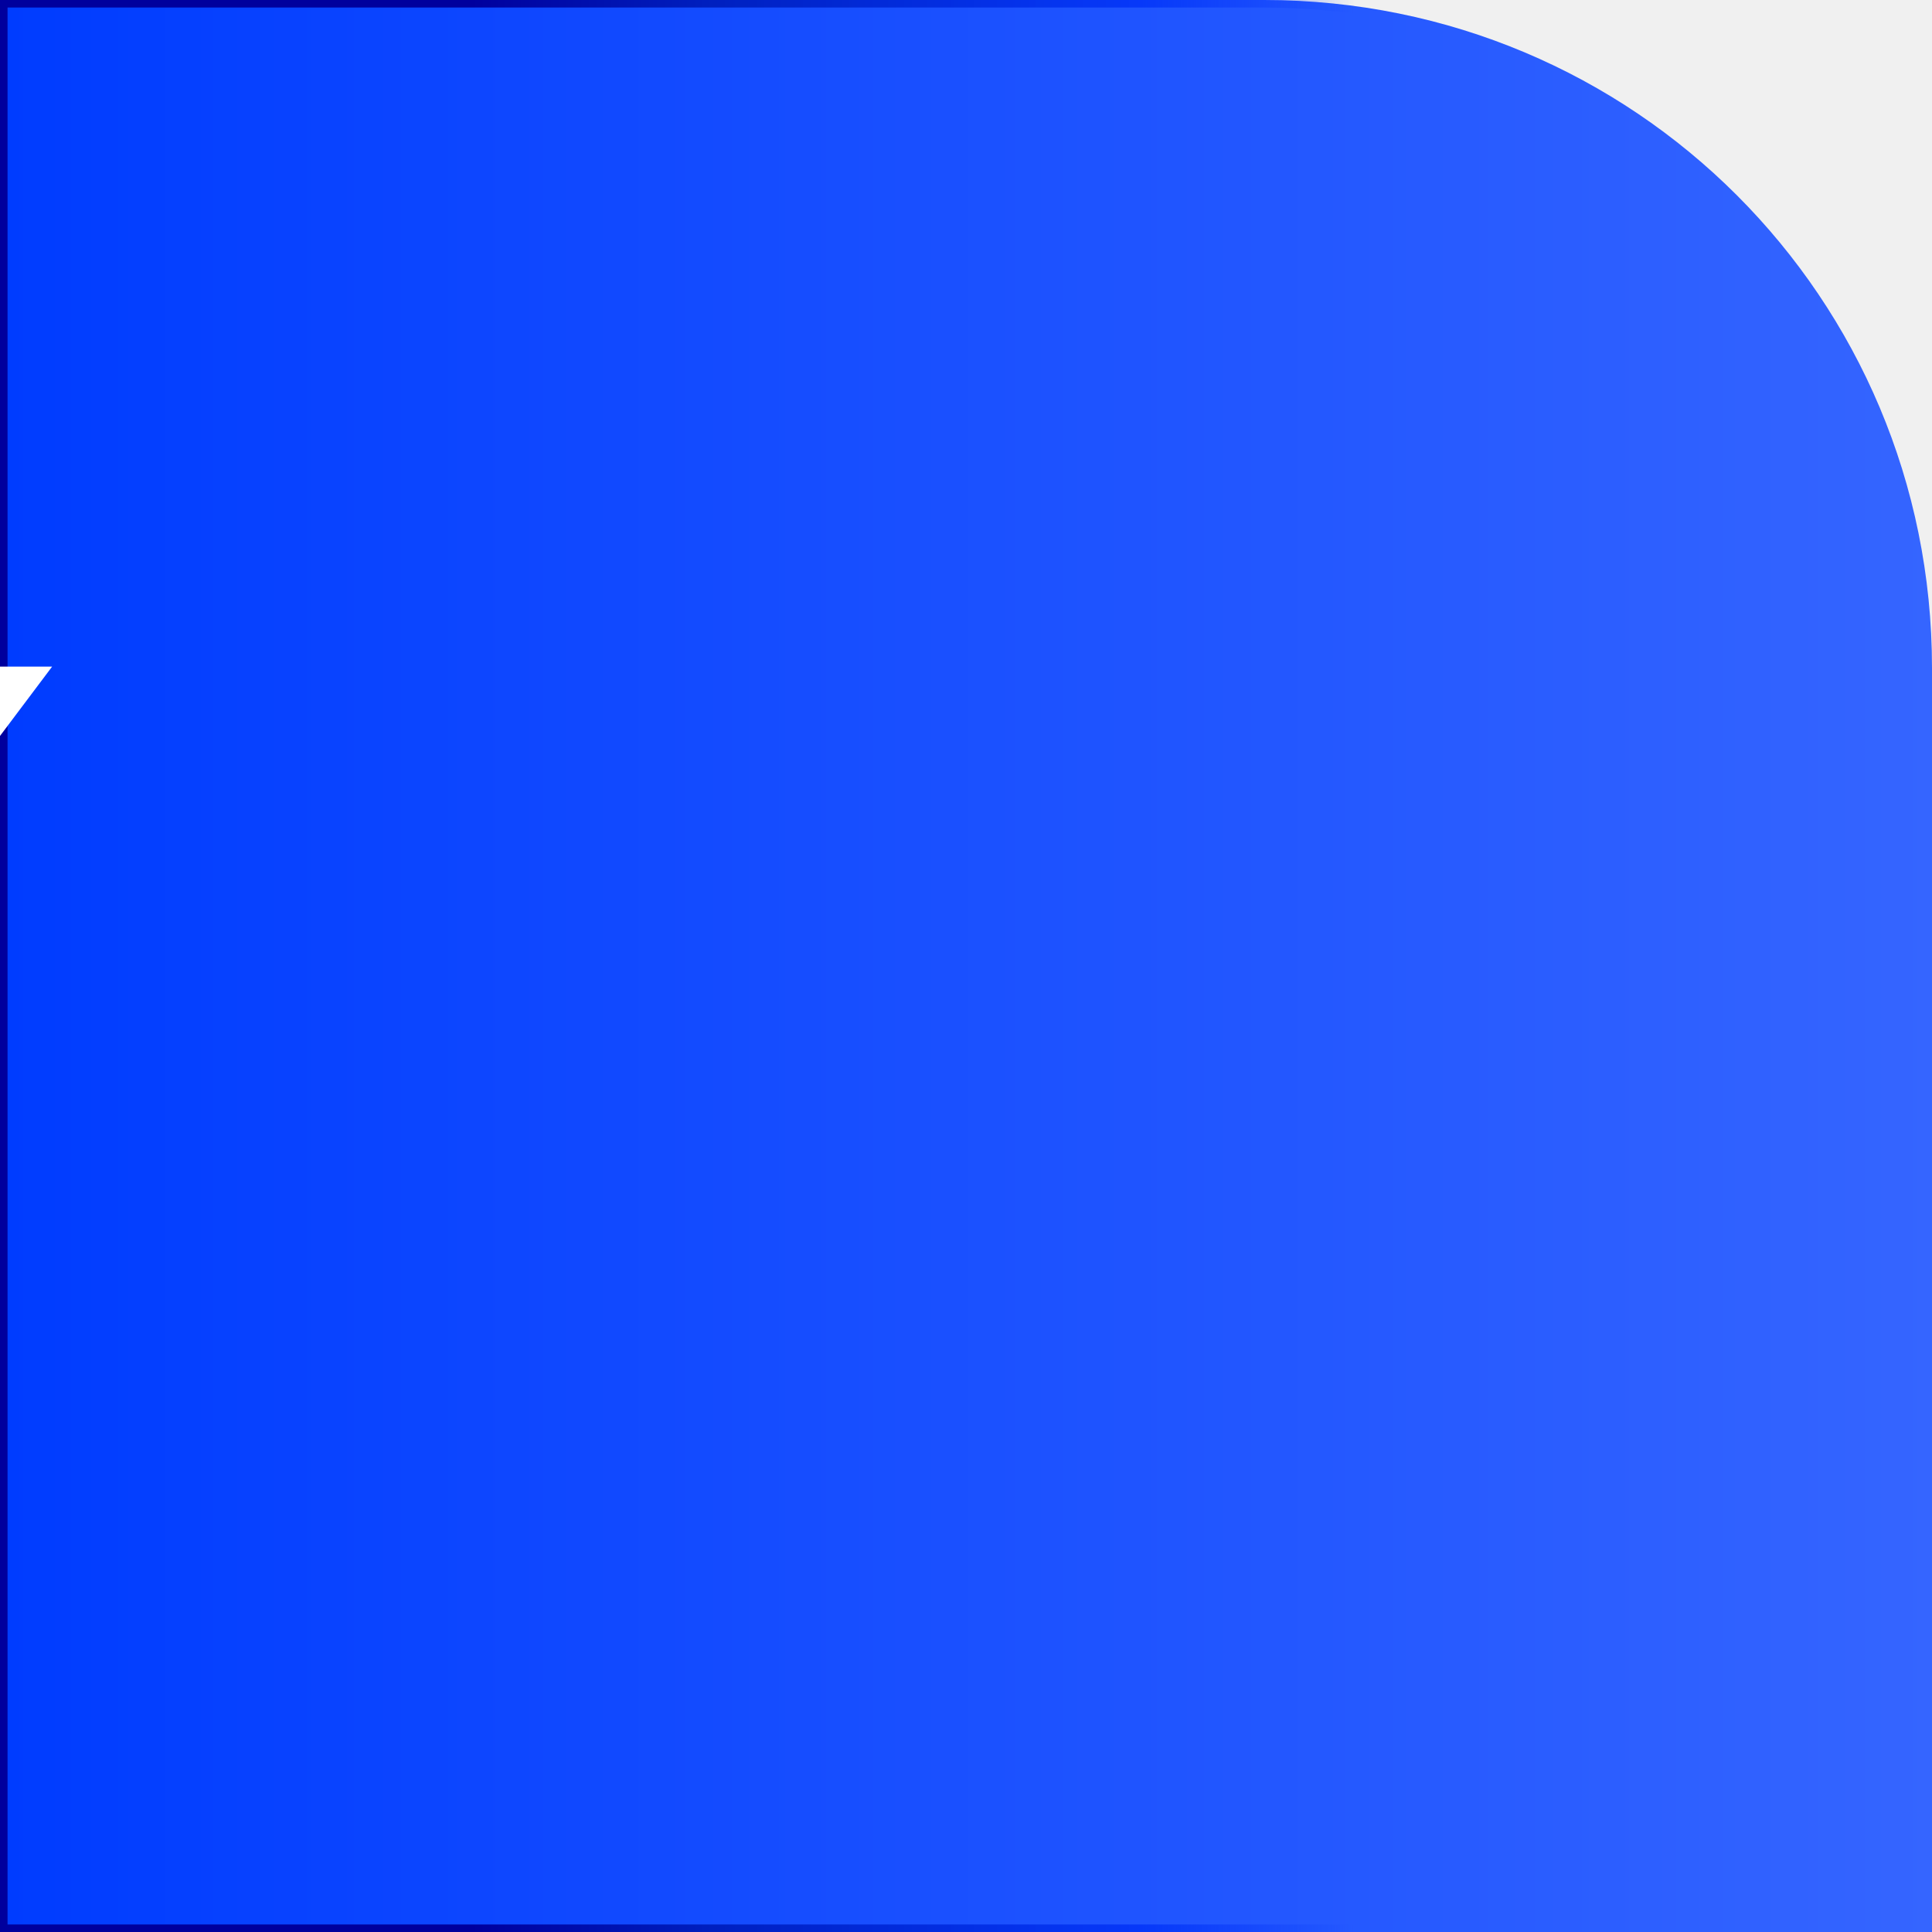
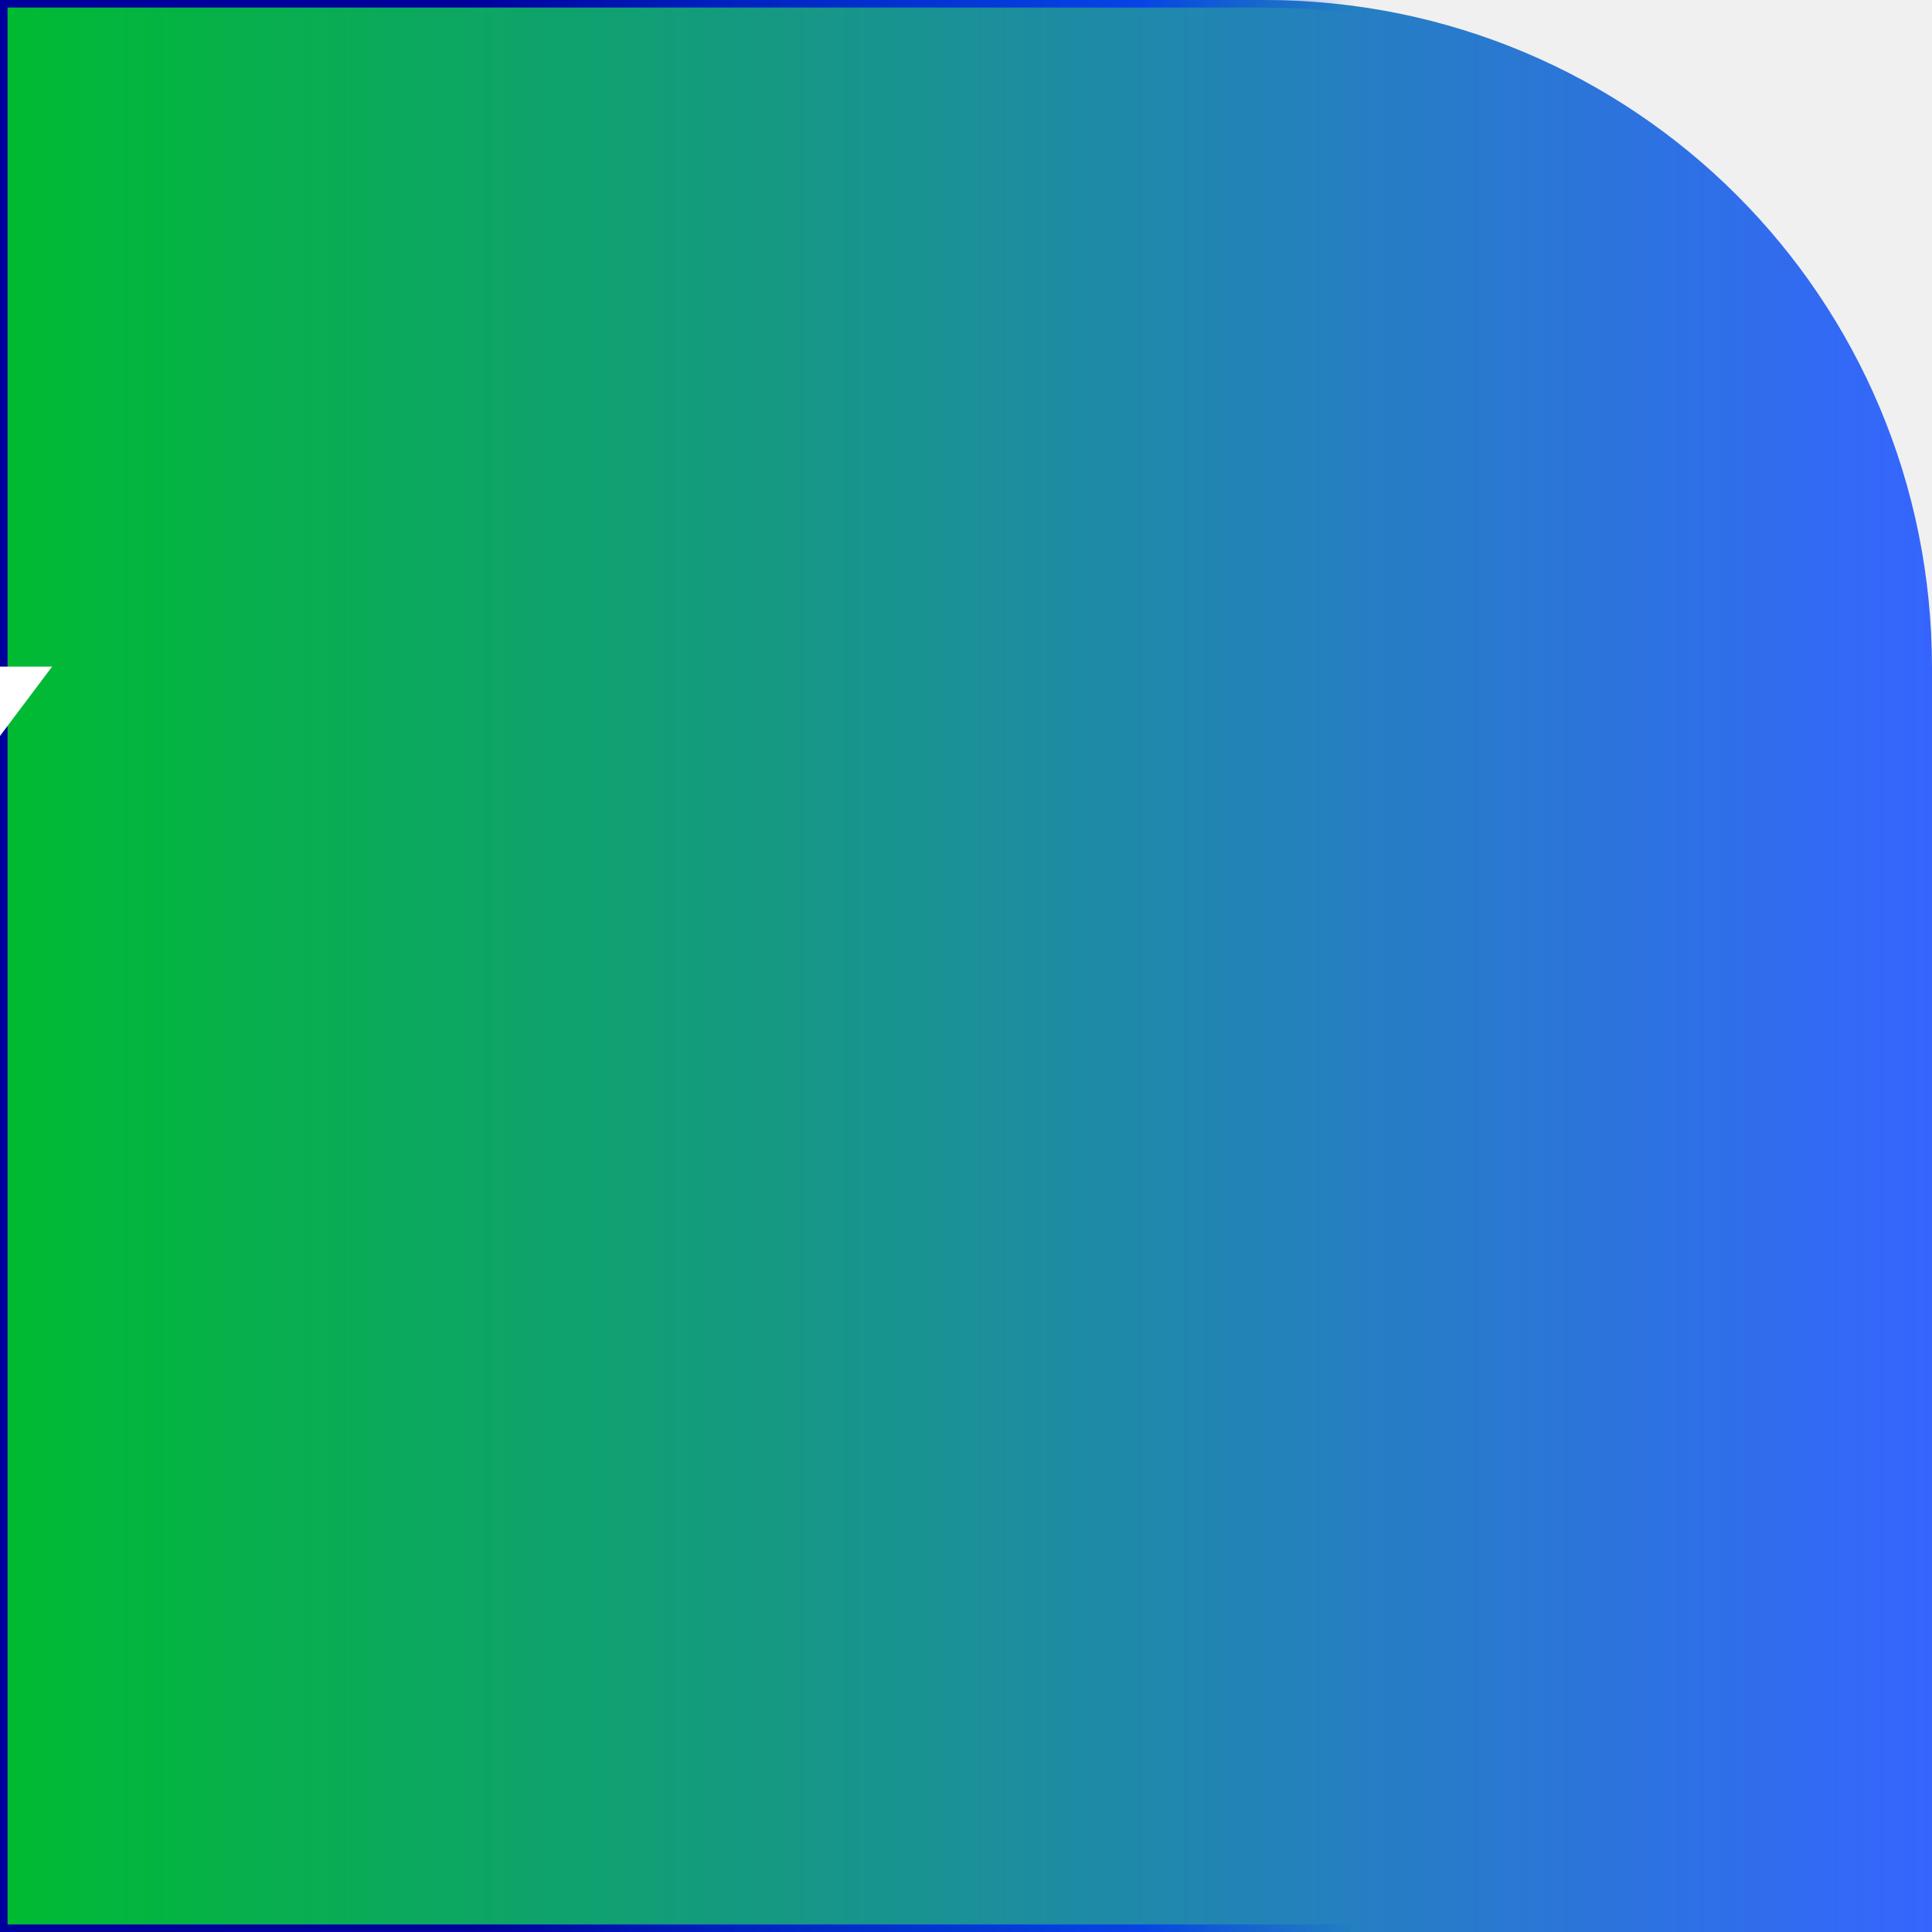
<svg xmlns="http://www.w3.org/2000/svg" xmlns:xlink="http://www.w3.org/1999/xlink" width="128px" height="128px" viewBox="0 0 128 128" version="1.1" id="SVGRoot">
  <defs id="defs3713">
+     <linearGradient id="linearGradient877">
+       <stop id="stop873" offset="0" style="stop-color:#00bb31;stop-opacity:1" />
+       <stop id="stop875" offset="1" style="stop-color:#3565ff;stop-opacity:1" />
+     </linearGradient>
    <linearGradient id="linearGradient4735">
      <stop id="stop4731" offset="0" style="stop-color:#00009d;stop-opacity:1" />
      <stop style="stop-color:#0020bf;stop-opacity:1;" offset="0.166" id="stop4747" />
      <stop style="stop-color:#0031f7;stop-opacity:0.784" offset="0.46" id="stop4739" />
      <stop id="stop4751" offset="0.606" style="stop-color:#0334f7;stop-opacity:0" />
      <stop id="stop4749" offset="0.746" style="stop-color:#0838f8;stop-opacity:0" />
      <stop id="stop4733" offset="1" style="stop-color:#3565ff;stop-opacity:0" />
    </linearGradient>
    <linearGradient id="main_gradient-4-2">
      <stop style="stop-color:#003cff;stop-opacity:1" offset="0" id="stop854" />
      <stop style="stop-color:#3565ff;stop-opacity:1" offset="1" id="stop856" />
    </linearGradient>
    <linearGradient xlink:href="#main_gradient-4-2" id="linearGradient860" x1="0" y1="70" x2="128.25" y2="70" gradientUnits="userSpaceOnUse" />
-     <linearGradient xlink:href="#main_gradient-4-2" id="linearGradient4608" gradientUnits="userSpaceOnUse" x1="0" y1="70" x2="128.25" y2="70" />
+     <linearGradient xlink:href="#linearGradient877" id="linearGradient4608" gradientUnits="userSpaceOnUse" x1="0" y1="70" x2="128.25" y2="70" />
    <linearGradient xlink:href="#linearGradient4735" id="linearGradient4724" gradientUnits="userSpaceOnUse" x1="31.25" y1="64" x2="127.75" y2="64" />
  </defs>
  <g id="layer1">
    <g id="g818" style="opacity:1">
      <path style="opacity:1;fill:url(#linearGradient4608);fill-opacity:1;stroke:url(#linearGradient4724);stroke-width:1;stroke-miterlimit:4;stroke-dasharray:none;stroke-opacity:1" d="M 0,0 V 44.25 50 78 83.75 128 h 44.25 10 19.5 10 H 128 V 83.75 78 44.25 C 128,19.735 108.264,0 83.75,0 h -29.5 -10 z" id="path4596" />
      <text xml:space="preserve" style="font-style:italic;font-variant:normal;font-weight:bold;font-stretch:normal;font-size:93.333px;line-height:1.25;font-family:'Open Sans';-inkscape-font-specification:'Open Sans Bold Italic';letter-spacing:0px;word-spacing:0px;fill:#000000;fill-opacity:1;stroke:none" x="61.897" y="93.651" id="text5338">
        <tspan id="tspan5336" x="61.897" y="93.651" style="font-size:69.333px;text-align:center;text-anchor:middle;fill:#ffffff">X</tspan>
      </text>
    </g>
  </g>
</svg>
